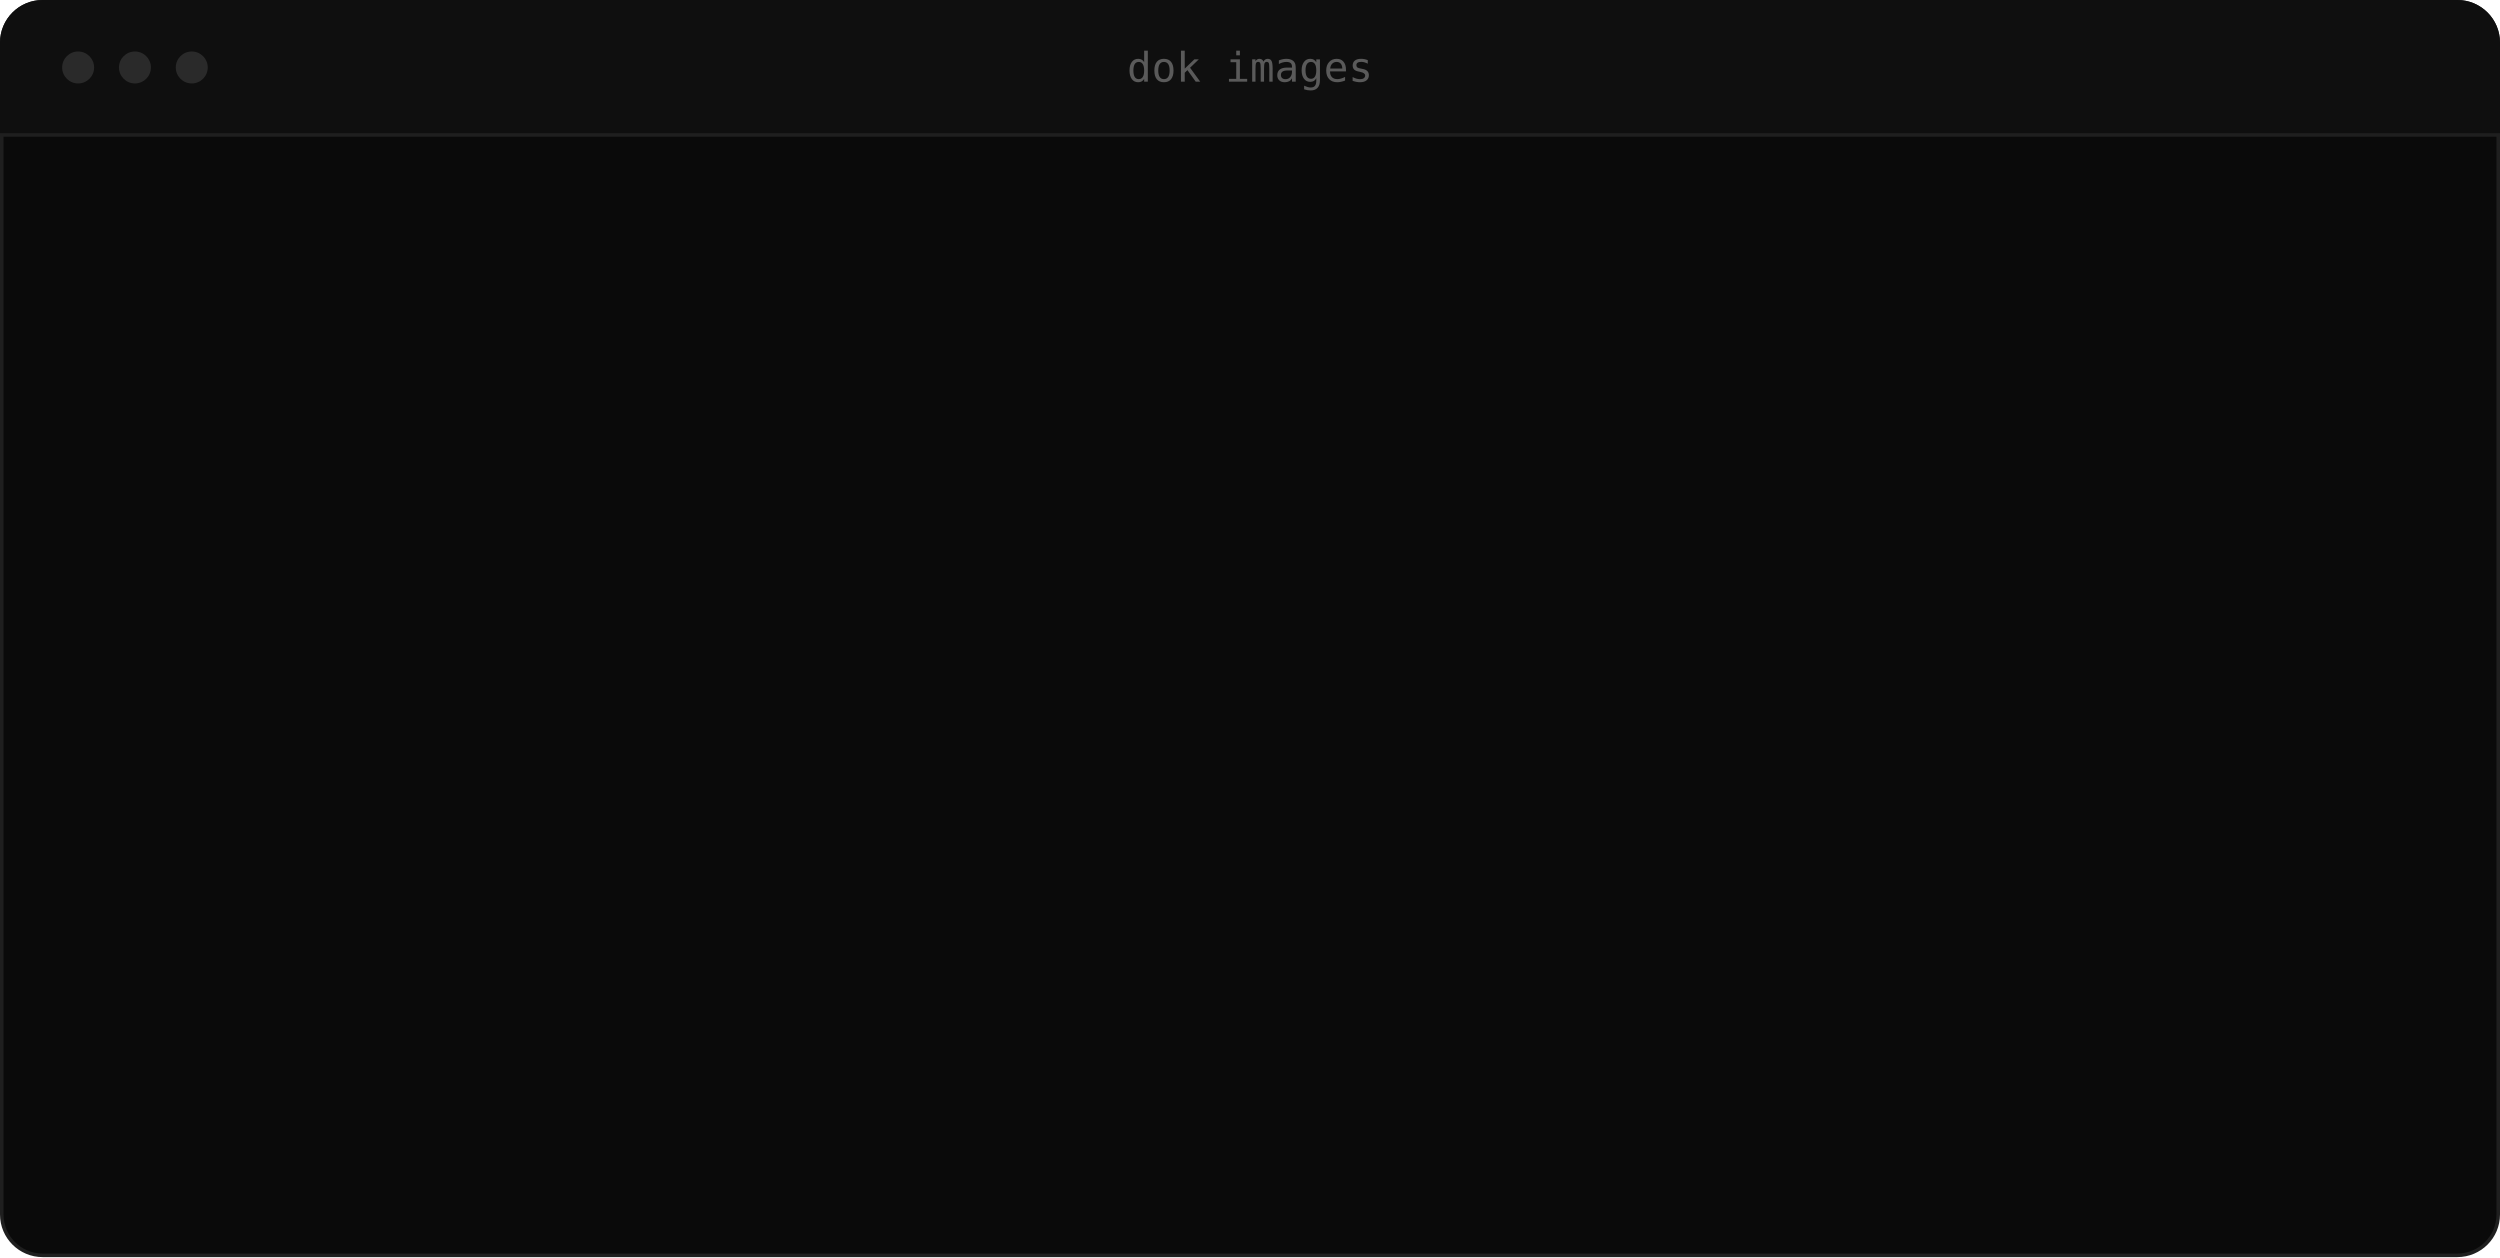
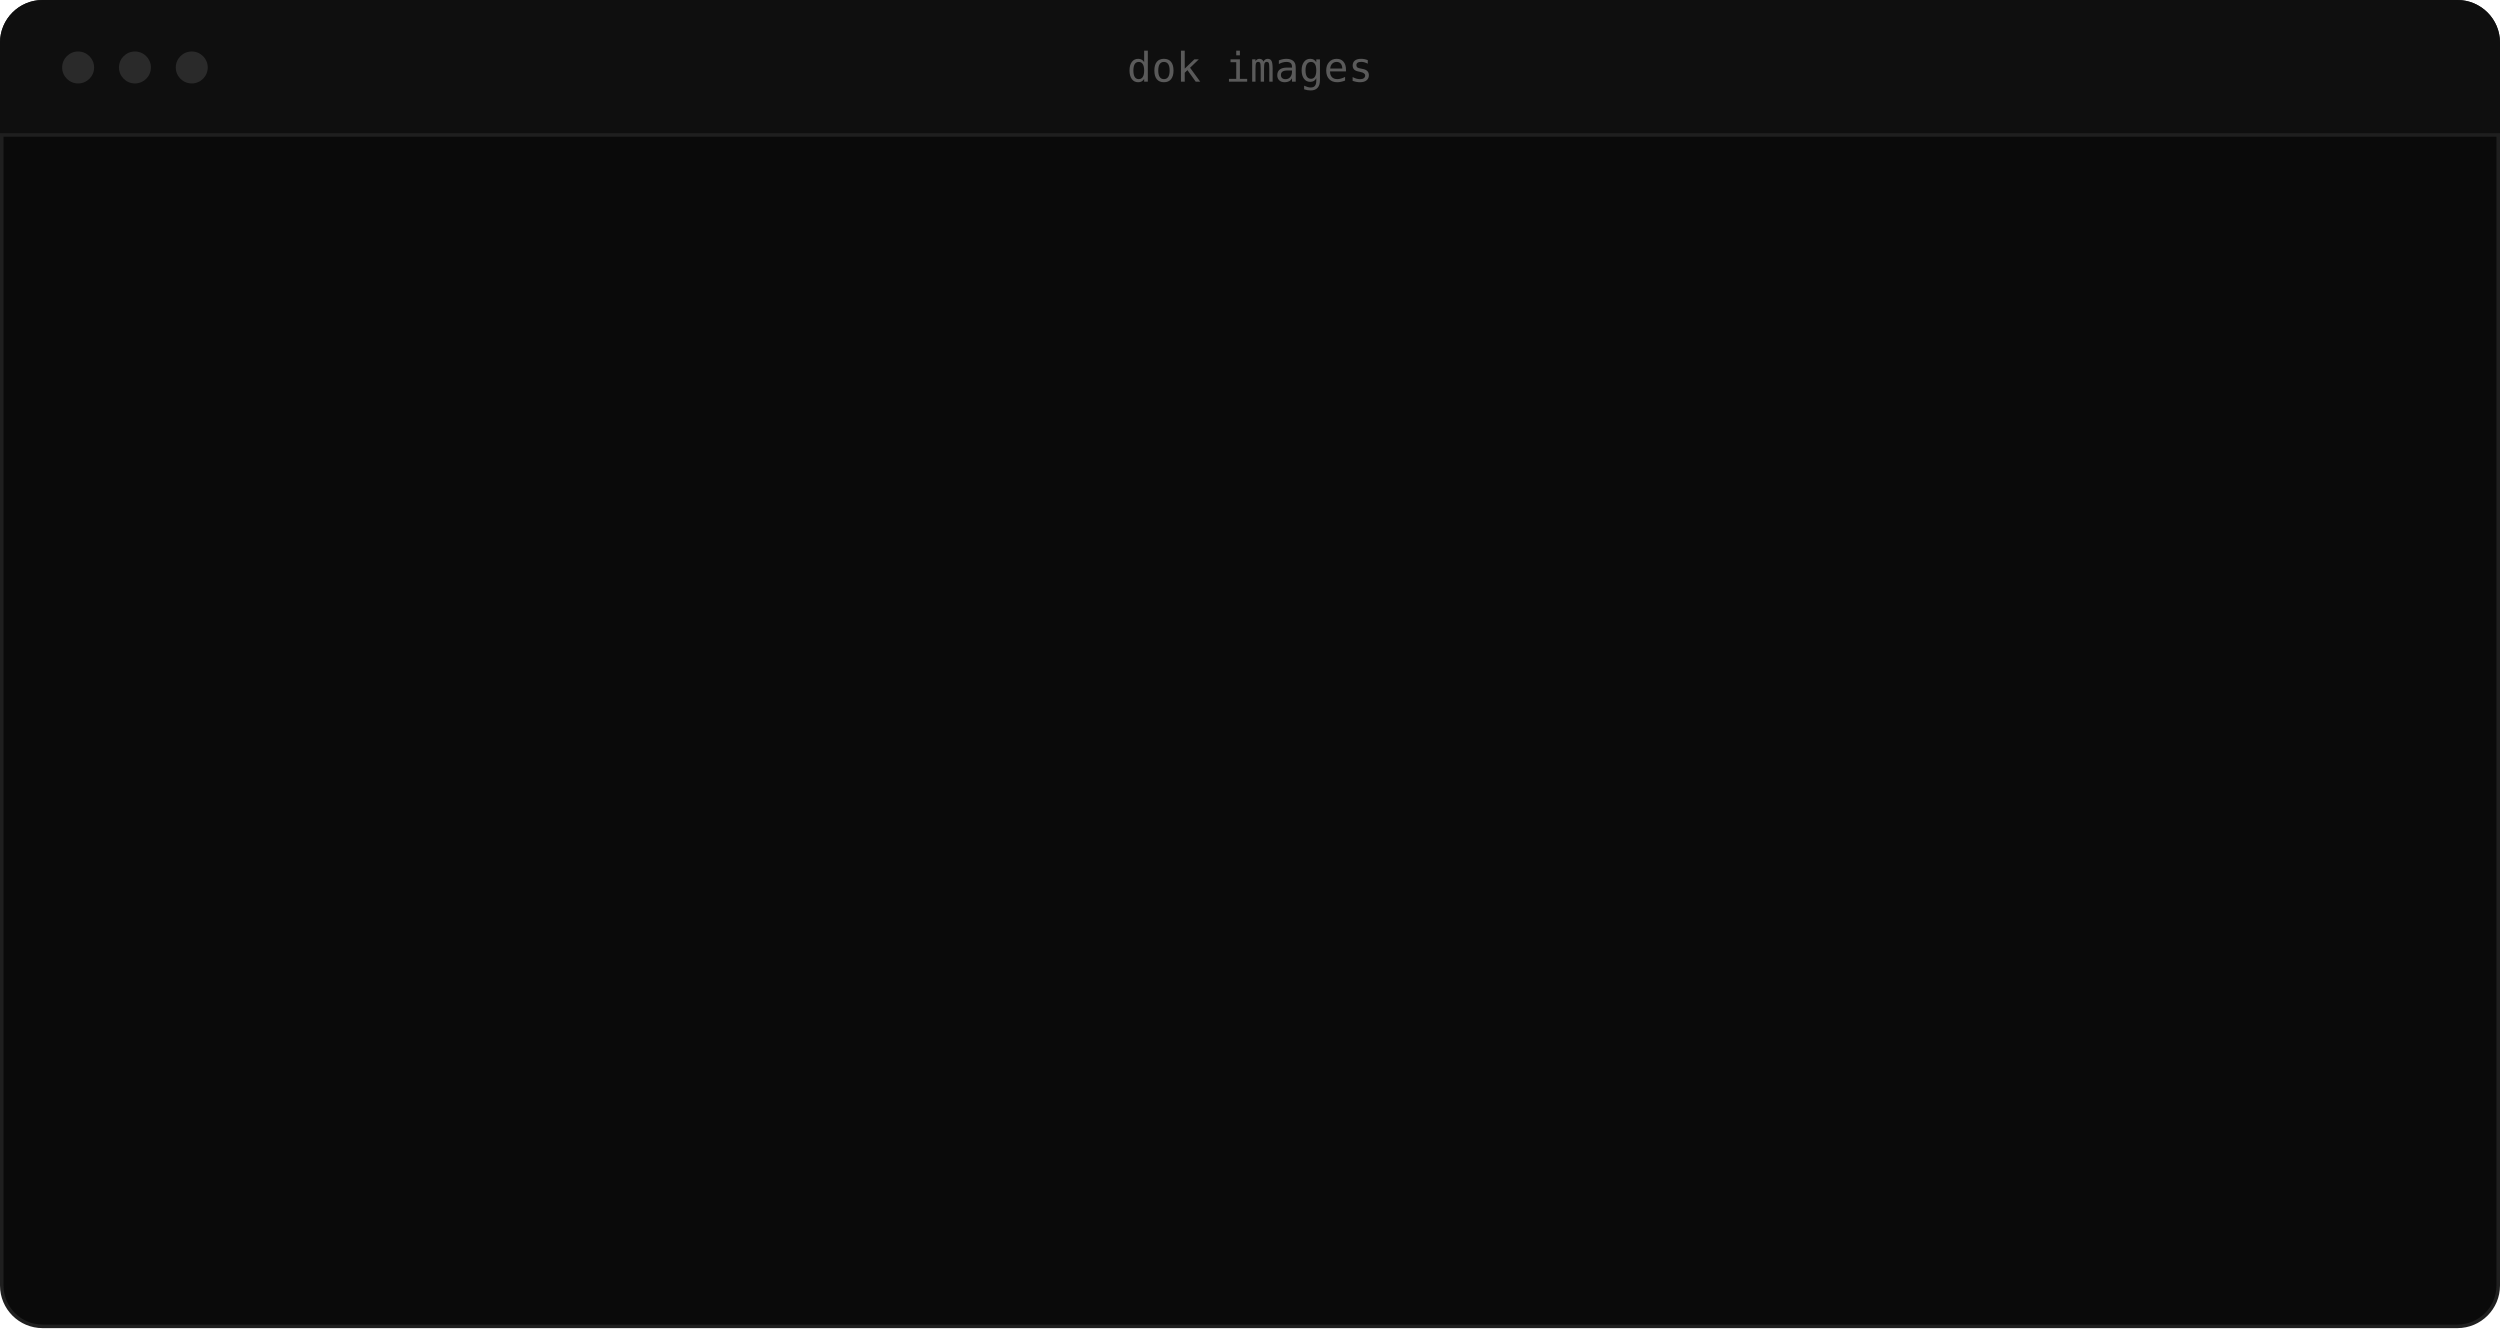
- <svg xmlns="http://www.w3.org/2000/svg" width="704" height="354" viewBox="0 0 704 354" font-family="JetBrains Mono, SFMono-Regular, Menlo, Consolas, monospace" font-size="14">
-   <rect x=".5" y=".5" width="703" height="353" rx="11.5" fill="#0a0a0a" stroke="#1f1f1f" />
+ <svg xmlns="http://www.w3.org/2000/svg" width="704" height="374" viewBox="0 0 704 374" font-family="JetBrains Mono, SFMono-Regular, Menlo, Consolas, monospace" font-size="14">
+   <rect x=".5" y=".5" width="703" height="373" rx="11.5" fill="#0a0a0a" stroke="#1f1f1f" />
  <path d="M0 12a12 12 0 0 1 12-12h680a12 12 0 0 1 12 12v26H0z" fill="#0f0f0f" />
  <path d="M0 38h704" stroke="#1f1f1f" />
  <circle cx="22" cy="19" r="4.5" fill="#2a2a2a" />
  <circle cx="38" cy="19" r="4.5" fill="#2a2a2a" />
  <circle cx="54" cy="19" r="4.5" fill="#2a2a2a" />
  <text x="352" y="23" fill="#5a5a5a" font-size="11.5" text-anchor="middle">dok images</text>
  <g opacity="0">
-     <animate attributeName="opacity" calcMode="linear" values="0;0;1;1;0;0" keyTimes="0;0;0;0.967;1;1" dur="5.460s" repeatCount="indefinite" />
+     <animate attributeName="opacity" calcMode="linear" values="0;0;1;1;0;0" keyTimes="0;0;0;0.967;1;1" dur="5.515s" repeatCount="indefinite" />
    <text x="20.0" y="69.0" fill="#98c379" font-weight="500">❯</text>
    <clipPath id="type0">
      <rect x="36.8" y="0" height="78" width="0">
-         <animate attributeName="width" calcMode="discrete" values="0;0;8.4;16.8;25.2;33.6;42.0;50.4;58.8;67.2;75.6;84.0;84.0" keyTimes="0;0.092;0.101;0.11;0.119;0.128;0.137;0.147;0.156;0.165;0.174;0.183;1" dur="5.460s" repeatCount="indefinite" />
+         <animate attributeName="width" calcMode="discrete" values="0;0;8.4;16.8;25.2;33.6;42.0;50.4;58.8;67.2;75.6;84.0;84.0" keyTimes="0;0.091;0.1;0.109;0.118;0.127;0.136;0.145;0.154;0.163;0.172;0.181;1" dur="5.515s" repeatCount="indefinite" />
      </rect>
    </clipPath>
    <g clip-path="url(#type0)">
      <text x="36.8" y="69.0" fill="#ededed" xml:space="preserve">dok images</text>
    </g>
    <g opacity="0">
-       <animate attributeName="opacity" calcMode="discrete" values="0;0;1;1;0;0" keyTimes="0;0.082;0.092;0.256;0.258;1" dur="5.460s" repeatCount="indefinite" />
+       <animate attributeName="opacity" calcMode="discrete" values="0;0;1;1;0;0" keyTimes="0;0.082;0.091;0.254;0.256;1" dur="5.515s" repeatCount="indefinite" />
      <rect x="36.8" y="58.0" width="8.4" height="15" fill="#ededed" opacity=".75">
-         <animate attributeName="x" calcMode="discrete" values="36.8;36.8;45.2;53.6;62.0;70.4;78.8;87.2;95.6;104.0;112.4;120.8;120.8" keyTimes="0;0.092;0.101;0.11;0.119;0.128;0.137;0.147;0.156;0.165;0.174;0.183;1" dur="5.460s" repeatCount="indefinite" />
+         <animate attributeName="x" calcMode="discrete" values="36.8;36.8;45.2;53.6;62.0;70.4;78.8;87.2;95.6;104.0;112.4;120.8;120.8" keyTimes="0;0.091;0.1;0.109;0.118;0.127;0.136;0.145;0.154;0.163;0.172;0.181;1" dur="5.515s" repeatCount="indefinite" />
        <animate attributeName="opacity" values=".85;.85;0;0" keyTimes="0;.5;.5;1" dur="1s" repeatCount="indefinite" />
      </rect>
    </g>
    <text y="109.0" opacity="0" xml:space="preserve">
-       <animate attributeName="opacity" calcMode="linear" values="0;0;1;1;0;0" keyTimes="0;0.256;0.282;0.967;1;1" dur="5.460s" repeatCount="indefinite" />
+       <animate attributeName="opacity" calcMode="linear" values="0;0;1;1;0;0" keyTimes="0;0.254;0.279;0.967;1;1" dur="5.515s" repeatCount="indefinite" />
      <tspan x="45.2" fill="#6a7382" font-weight="600" text-decoration="underline">REPOSITORY</tspan>
      <tspan x="263.6" fill="#6a7382" font-weight="600" text-decoration="underline">TAG</tspan>
      <tspan x="372.8" fill="#6a7382" font-weight="600" text-decoration="underline">ID</tspan>
      <tspan x="498.8" fill="#6a7382" font-weight="600" text-decoration="underline">SIZE</tspan>
      <tspan x="549.2" fill="#6a7382" font-weight="600" text-decoration="underline">AGE</tspan>
      <tspan x="591.2" fill="#6a7382" font-weight="600" text-decoration="underline">USED BY</tspan>
    </text>
    <text y="129.0" opacity="0" xml:space="preserve">
-       <animate attributeName="opacity" calcMode="linear" values="0;0;1;1;0;0" keyTimes="0;0.266;0.292;0.967;1;1" dur="5.460s" repeatCount="indefinite" />
+       <animate attributeName="opacity" calcMode="linear" values="0;0;1;1;0;0" keyTimes="0;0.264;0.289;0.967;1;1" dur="5.515s" repeatCount="indefinite" />
      <tspan x="20.0" fill="#c678dd">·</tspan>
      <tspan x="45.2" fill="#6a7382">ghcr.io/demo-shop/</tspan>
      <tspan x="196.4" fill="#bec4d0">worker</tspan>
      <tspan x="263.6" fill="#56b6c2">1.4.2</tspan>
      <tspan x="372.8" fill="#6a7382">9f2c1a7b3e40</tspan>
      <tspan x="490.4" fill="#e06c75">1.1GB</tspan>
      <tspan x="557.6" fill="#bec4d0">2d</tspan>
      <tspan x="591.2" fill="#98c379">1 container</tspan>
    </text>
    <text y="149.0" opacity="0" xml:space="preserve">
-       <animate attributeName="opacity" calcMode="linear" values="0;0;1;1;0;0" keyTimes="0;0.277;0.302;0.967;1;1" dur="5.460s" repeatCount="indefinite" />
+       <animate attributeName="opacity" calcMode="linear" values="0;0;1;1;0;0" keyTimes="0;0.274;0.299;0.967;1;1" dur="5.515s" repeatCount="indefinite" />
      <tspan x="20.0" fill="#c678dd">◆</tspan>
      <tspan x="45.2" fill="#bec4d0">postgres</tspan>
      <tspan x="263.6" fill="#56b6c2">16-alpine</tspan>
      <tspan x="372.8" fill="#6a7382">57c72fd2a128</tspan>
      <tspan x="490.4" fill="#e5c07b">411MB</tspan>
      <tspan x="549.2" fill="#6a7382">1mo</tspan>
      <tspan x="591.2" fill="#98c379">1 container</tspan>
    </text>
    <text y="169.0" opacity="0" xml:space="preserve">
-       <animate attributeName="opacity" calcMode="linear" values="0;0;1;1;0;0" keyTimes="0;0.287;0.312;0.967;1;1" dur="5.460s" repeatCount="indefinite" />
+       <animate attributeName="opacity" calcMode="linear" values="0;0;1;1;0;0" keyTimes="0;0.284;0.309;0.967;1;1" dur="5.515s" repeatCount="indefinite" />
      <tspan x="20.0" fill="#c678dd">·</tspan>
      <tspan x="45.2" fill="#6a7382">ghcr.io/demo-shop/</tspan>
      <tspan x="196.4" fill="#bec4d0">api</tspan>
      <tspan x="263.6" fill="#56b6c2">1.4.2</tspan>
      <tspan x="372.8" fill="#6a7382">2372ac0330be</tspan>
      <tspan x="490.4" fill="#e5c07b">271MB</tspan>
      <tspan x="557.6" fill="#bec4d0">2d</tspan>
      <tspan x="591.2" fill="#98c379">1 container</tspan>
    </text>
    <text y="189.0" opacity="0" xml:space="preserve">
-       <animate attributeName="opacity" calcMode="linear" values="0;0;1;1;0;0" keyTimes="0;0.297;0.322;0.967;1;1" dur="5.460s" repeatCount="indefinite" />
+       <animate attributeName="opacity" calcMode="linear" values="0;0;1;1;0;0" keyTimes="0;0.294;0.319;0.967;1;1" dur="5.515s" repeatCount="indefinite" />
      <tspan x="20.0" fill="#c678dd">·</tspan>
      <tspan x="45.2" fill="#6a7382">ghcr.io/demo-shop/</tspan>
      <tspan x="196.4" fill="#bec4d0">api</tspan>
      <tspan x="263.6" fill="#e5c07b">latest</tspan>
      <tspan x="372.8" fill="#6a7382">2372ac0330be</tspan>
      <tspan x="490.4" fill="#e5c07b">271MB</tspan>
      <tspan x="557.6" fill="#bec4d0">2d</tspan>
      <tspan x="591.2" fill="#98c379">1 container</tspan>
    </text>
    <text y="209.0" opacity="0" xml:space="preserve">
-       <animate attributeName="opacity" calcMode="linear" values="0;0;1;1;0;0" keyTimes="0;0.307;0.332;0.967;1;1" dur="5.460s" repeatCount="indefinite" />
+       <animate attributeName="opacity" calcMode="linear" values="0;0;1;1;0;0" keyTimes="0;0.304;0.329;0.967;1;1" dur="5.515s" repeatCount="indefinite" />
+       <tspan x="20.0" fill="#c678dd">·</tspan>
+       <tspan x="45.2" fill="#6a7382">ghcr.io/demo-shop/</tspan>
+       <tspan x="196.4" fill="#bec4d0">api</tspan>
+       <tspan x="263.6" fill="#56b6c2">1.4.1</tspan>
+       <tspan x="372.8" fill="#6a7382">8e1f3a9c2d47</tspan>
+       <tspan x="490.4" fill="#e5c07b">268MB</tspan>
+       <tspan x="557.6" fill="#6a7382">2w</tspan>
+       <tspan x="591.2" fill="#6a7382">—</tspan>
+     </text>
+     <text y="229.0" opacity="0" xml:space="preserve">
+       <animate attributeName="opacity" calcMode="linear" values="0;0;1;1;0;0" keyTimes="0;0.314;0.339;0.967;1;1" dur="5.515s" repeatCount="indefinite" />
      <tspan x="20.0" fill="#6a7382">·</tspan>
      <tspan x="45.2" fill="#6a7382">&lt;none&gt;</tspan>
      <tspan x="263.6" fill="#6a7382">&lt;none&gt;</tspan>
      <tspan x="372.8" fill="#6a7382">4c9e2f81a76b</tspan>
      <tspan x="490.4" fill="#e5c07b">244MB</tspan>
      <tspan x="557.6" fill="#6a7382">1w</tspan>
      <tspan x="591.2" fill="#d19a66">reclaimable</tspan>
    </text>
-     <text y="229.0" opacity="0" xml:space="preserve">
-       <animate attributeName="opacity" calcMode="linear" values="0;0;1;1;0;0" keyTimes="0;0.317;0.342;0.967;1;1" dur="5.460s" repeatCount="indefinite" />
+     <text y="249.0" opacity="0" xml:space="preserve">
+       <animate attributeName="opacity" calcMode="linear" values="0;0;1;1;0;0" keyTimes="0;0.324;0.349;0.967;1;1" dur="5.515s" repeatCount="indefinite" />
      <tspan x="20.0" fill="#c678dd">◆</tspan>
      <tspan x="45.2" fill="#6a7382">grafana/</tspan>
      <tspan x="112.4" fill="#bec4d0">grafana</tspan>
      <tspan x="263.6" fill="#56b6c2">11.2.0</tspan>
      <tspan x="372.8" fill="#6a7382">bb14a2d9f7c1</tspan>
      <tspan x="490.4" fill="#e5c07b">168MB</tspan>
      <tspan x="549.2" fill="#6a7382">3mo</tspan>
      <tspan x="591.2" fill="#98c379">1 container</tspan>
    </text>
-     <text y="249.0" opacity="0" xml:space="preserve">
-       <animate attributeName="opacity" calcMode="linear" values="0;0;1;1;0;0" keyTimes="0;0.327;0.353;0.967;1;1" dur="5.460s" repeatCount="indefinite" />
+     <text y="269.0" opacity="0" xml:space="preserve">
+       <animate attributeName="opacity" calcMode="linear" values="0;0;1;1;0;0" keyTimes="0;0.334;0.359;0.967;1;1" dur="5.515s" repeatCount="indefinite" />
      <tspan x="20.0" fill="#c678dd">▲</tspan>
      <tspan x="45.2" fill="#bec4d0">nginx</tspan>
      <tspan x="263.6" fill="#56b6c2">1.27-alpine</tspan>
      <tspan x="372.8" fill="#6a7382">31f0a8c4b9de</tspan>
      <tspan x="498.8" fill="#56b6c2">78MB</tspan>
      <tspan x="557.6" fill="#6a7382">1w</tspan>
      <tspan x="591.2" fill="#98c379">1 container</tspan>
    </text>
-     <text y="269.0" opacity="0" xml:space="preserve">
-       <animate attributeName="opacity" calcMode="linear" values="0;0;1;1;0;0" keyTimes="0;0.337;0.363;0.967;1;1" dur="5.460s" repeatCount="indefinite" />
+     <text y="289.0" opacity="0" xml:space="preserve">
+       <animate attributeName="opacity" calcMode="linear" values="0;0;1;1;0;0" keyTimes="0;0.344;0.369;0.967;1;1" dur="5.515s" repeatCount="indefinite" />
      <tspan x="20.0" fill="#c678dd">◆</tspan>
      <tspan x="45.2" fill="#bec4d0">redis</tspan>
      <tspan x="263.6" fill="#56b6c2">7-alpine</tspan>
      <tspan x="372.8" fill="#6a7382">e7723ff73d96</tspan>
      <tspan x="498.8" fill="#56b6c2">59MB</tspan>
      <tspan x="557.6" fill="#6a7382">3w</tspan>
      <tspan x="591.2" fill="#98c379">1 container</tspan>
    </text>
-     <text y="289.0" opacity="0" xml:space="preserve">
-       <animate attributeName="opacity" calcMode="linear" values="0;0;1;1;0;0" keyTimes="0;0.347;0.373;0.967;1;1" dur="5.460s" repeatCount="indefinite" />
+     <text y="309.0" opacity="0" xml:space="preserve">
+       <animate attributeName="opacity" calcMode="linear" values="0;0;1;1;0;0" keyTimes="0;0.354;0.379;0.967;1;1" dur="5.515s" repeatCount="indefinite" />
      <tspan x="20.0" fill="#c678dd">○</tspan>
      <tspan x="45.2" fill="#bec4d0">alpine</tspan>
      <tspan x="263.6" fill="#56b6c2">3.20</tspan>
      <tspan x="372.8" fill="#6a7382">7d1c4b8a2f30</tspan>
      <tspan x="490.4" fill="#98c379">8.1MB</tspan>
      <tspan x="549.2" fill="#6a7382">2mo</tspan>
      <tspan x="591.2" fill="#98c379">1 container</tspan>
    </text>
-     <text y="329.0" opacity="0" xml:space="preserve">
-       <animate attributeName="opacity" calcMode="linear" values="0;0;1;1;0;0" keyTimes="0;0.367;0.393;0.967;1;1" dur="5.460s" repeatCount="indefinite" />
-       <tspan x="20.0" fill="#bec4d0">8 images</tspan>
+     <text y="349.0" opacity="0" xml:space="preserve">
+       <animate attributeName="opacity" calcMode="linear" values="0;0;1;1;0;0" keyTimes="0;0.374;0.399;0.967;1;1" dur="5.515s" repeatCount="indefinite" />
+       <tspan x="20.0" fill="#bec4d0">9 images</tspan>
      <tspan x="87.2" fill="#6a7382"> · </tspan>
-       <tspan x="112.4" fill="#e06c75">2.4GB</tspan>
+       <tspan x="112.4" fill="#e06c75">2.6GB</tspan>
      <tspan x="154.4" fill="#6a7382"> · </tspan>
      <tspan x="179.6" fill="#d19a66">1 dangling</tspan>
    </text>
  </g>
</svg>
